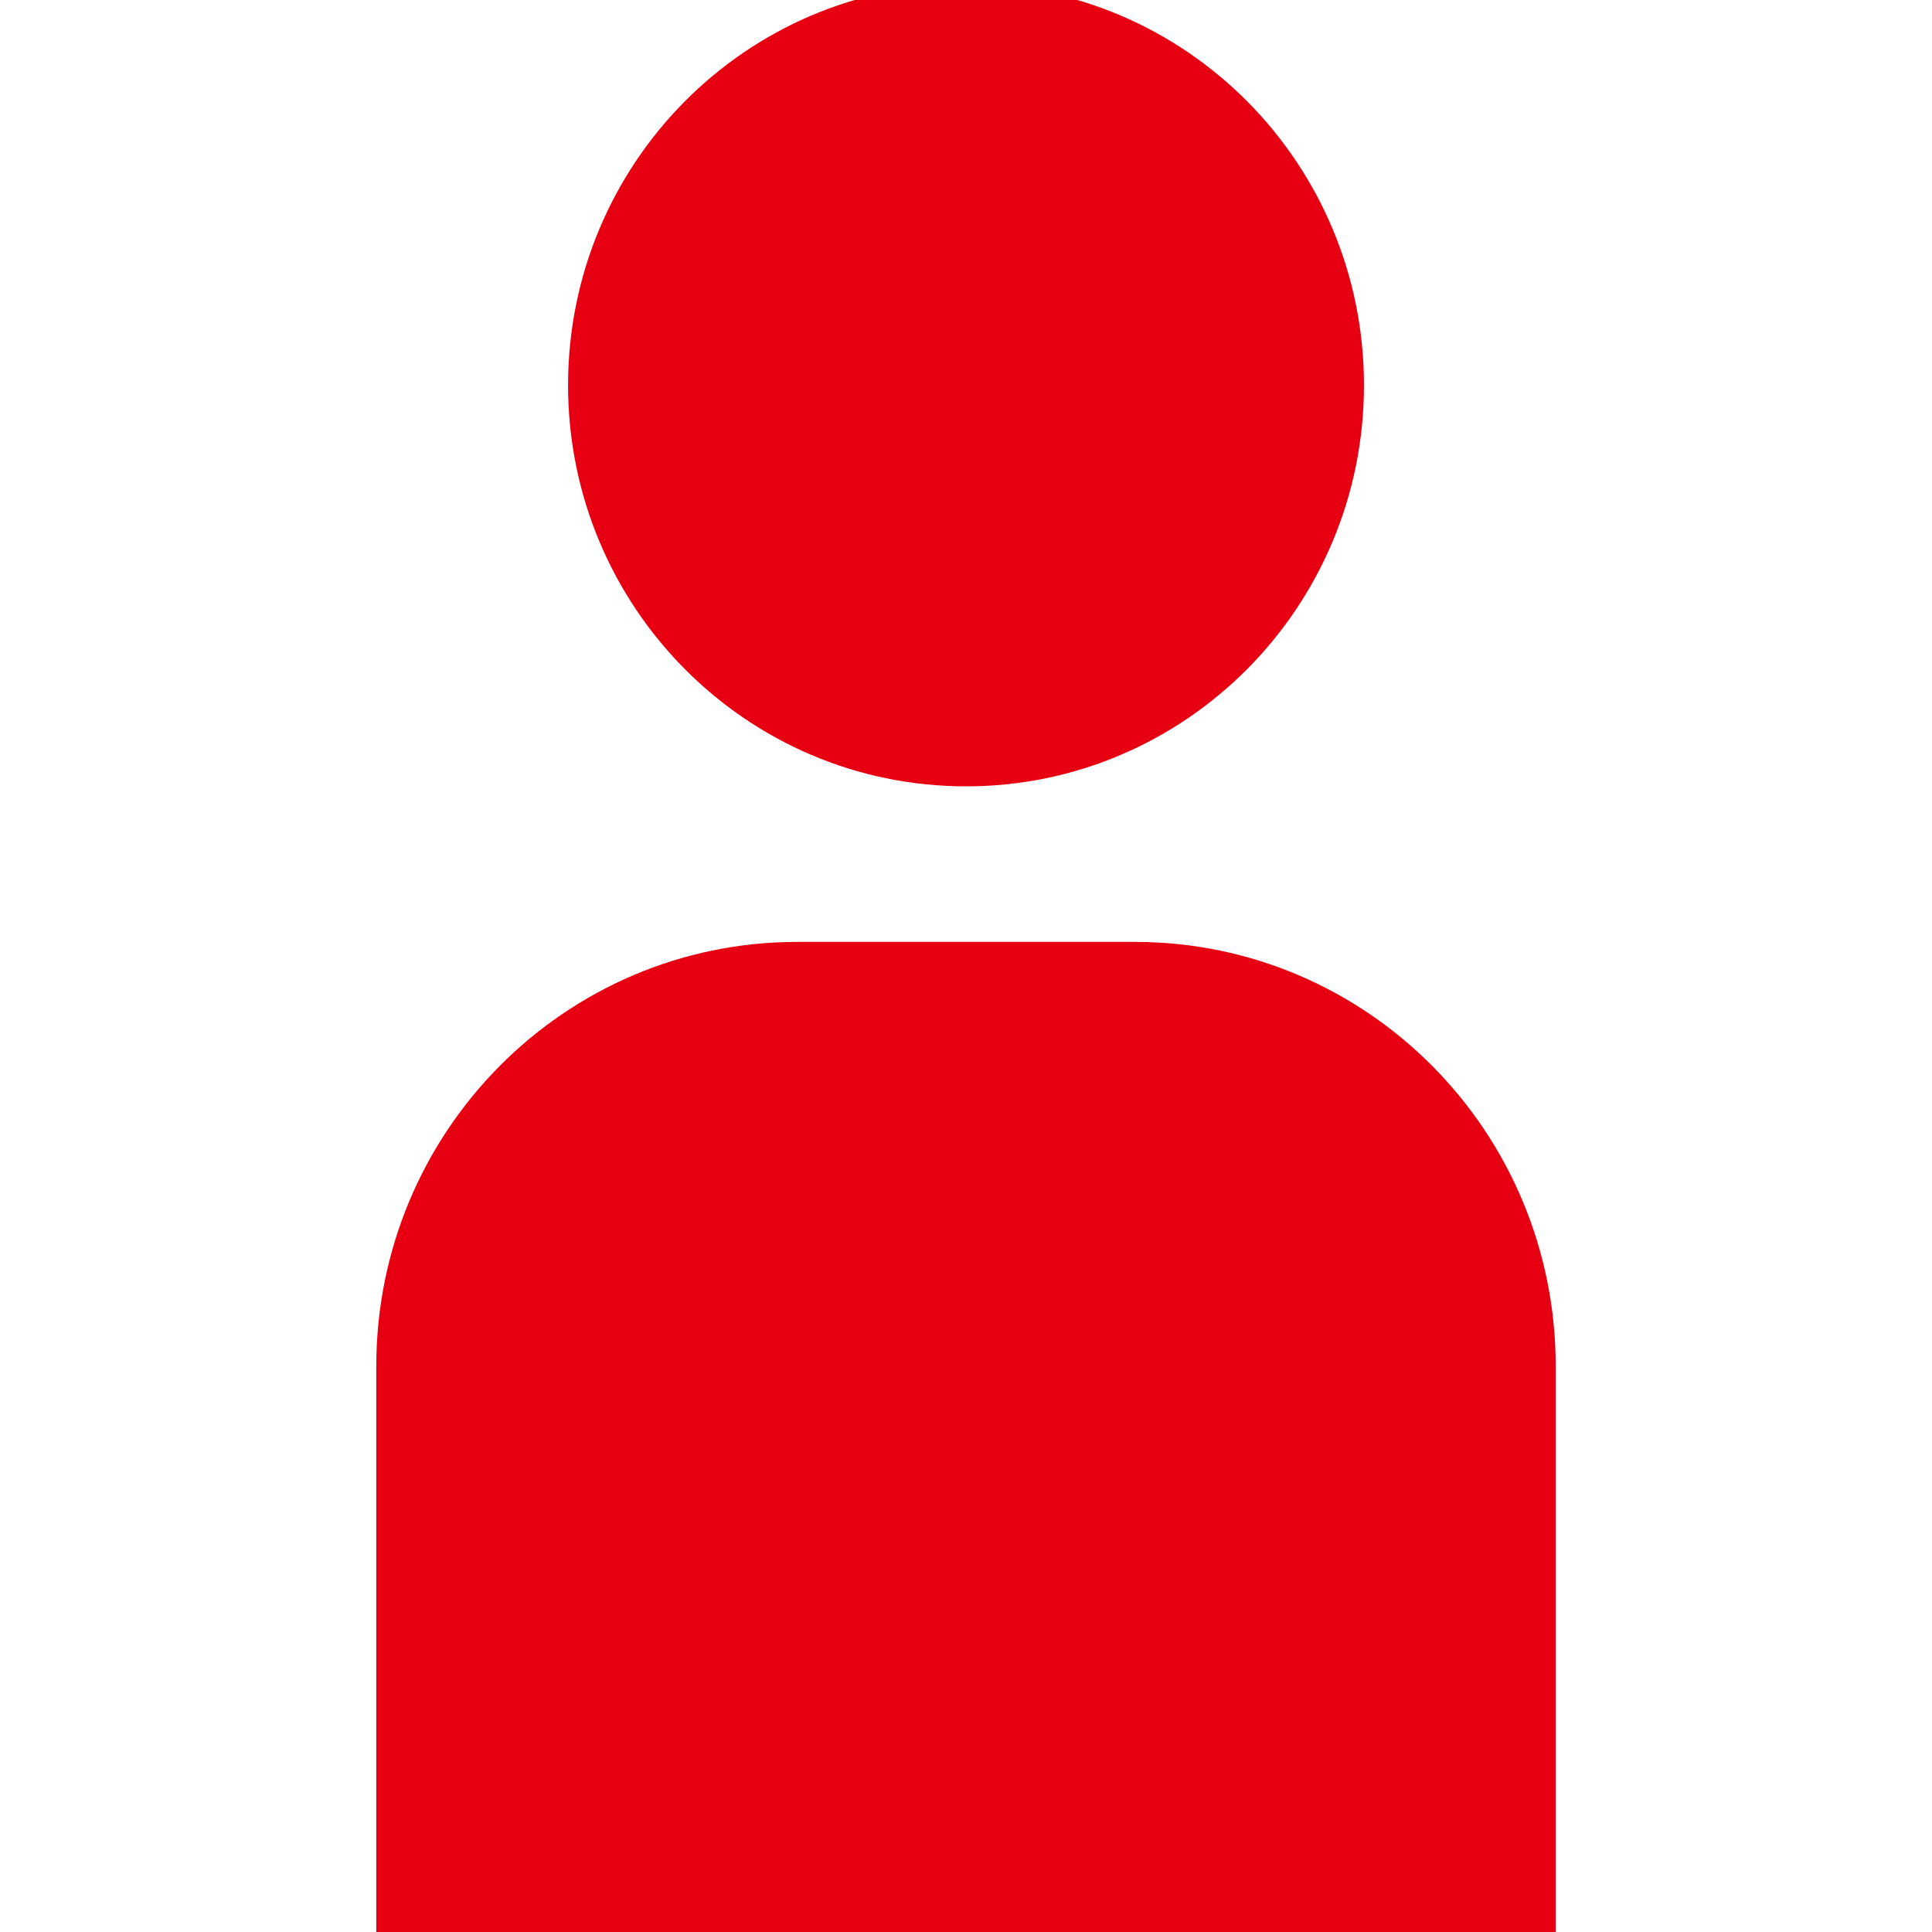
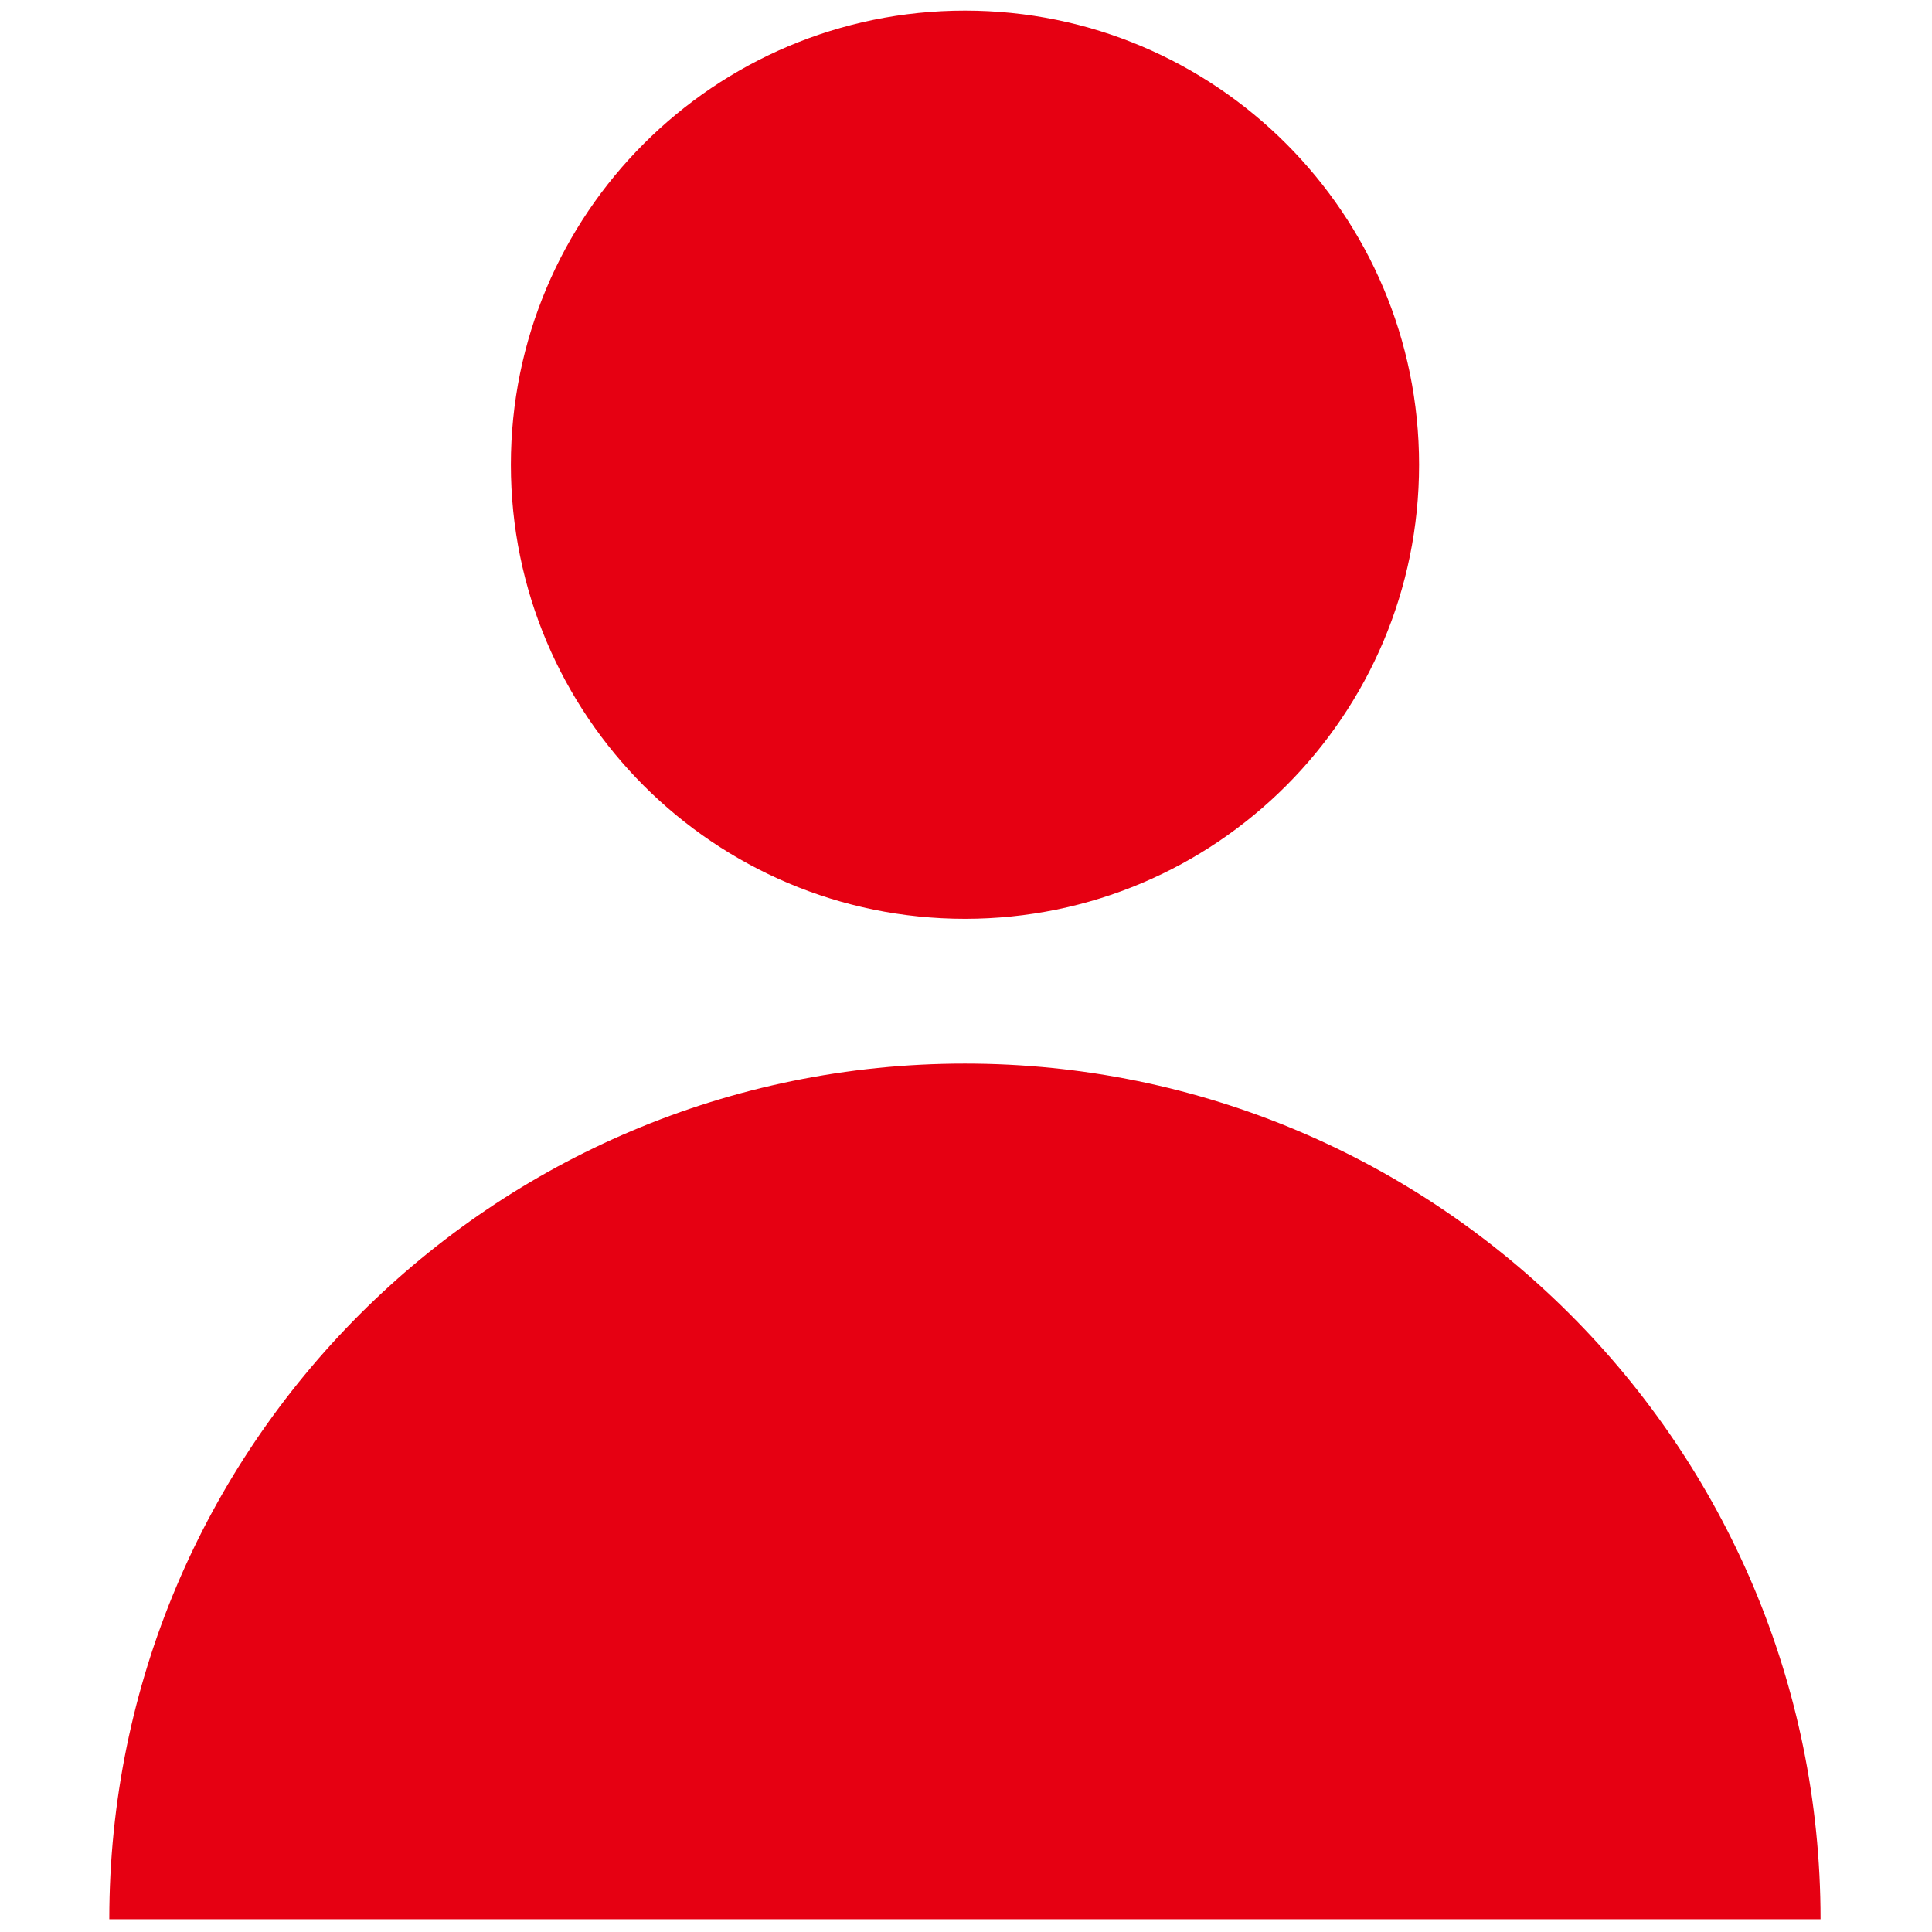
- <svg xmlns="http://www.w3.org/2000/svg" height="800px" width="800px" version="1.1" id="Capa_1" viewBox="0 0 60.671 60.671" xml:space="preserve" fill="#E60012" stroke="#E60012">
-   <g id="SVGRepo_bgCarrier" stroke-width="0" />
-   <g id="SVGRepo_tracerCarrier" stroke-linecap="round" stroke-linejoin="round" />
-   <g id="SVGRepo_iconCarrier">
-     <g>
-       <g>
-         <ellipse style="fill:#E60012;" cx="30.336" cy="12.097" rx="11.997" ry="12.097" />
-         <path style="fill:#E60012;" d="M35.64,30.079H25.031c-7.021,0-12.714,5.739-12.714,12.821v17.771h36.037V42.9 C48.354,35.818,42.661,30.079,35.64,30.079z" />
-       </g>
-     </g>
+ <svg xmlns="http://www.w3.org/2000/svg" version="1.1" width="256" height="256" viewBox="0 0 256 256" xml:space="preserve">
+   <g style="stroke: none; stroke-width: 0; stroke-dasharray: none; stroke-linecap: butt; stroke-linejoin: miter; stroke-miterlimit: 10; fill: none; fill-rule: nonzero; opacity: 1;" transform="translate(1.406593 1.406593) scale(2.81 2.81)">
+     <path d="M 85.347 90 c 0 -22.283 -18.064 -40.347 -40.347 -40.347 S 4.653 67.717 4.653 90 H 85.347 z" style="stroke: none; stroke-width: 1; stroke-dasharray: none; stroke-linecap: butt; stroke-linejoin: miter; stroke-miterlimit: 10; fill: rgb(230,0,18); fill-rule: nonzero; opacity: 1;" transform=" matrix(1 0 0 1 0 0) " stroke-linecap="round" />
+     <circle cx="45.003" cy="21.413" r="21.413" style="stroke: none; stroke-width: 1; stroke-dasharray: none; stroke-linecap: butt; stroke-linejoin: miter; stroke-miterlimit: 10; fill: rgb(230,0,18); fill-rule: nonzero; opacity: 1;" transform="  matrix(1 0 0 1 0 0) " />
  </g>
</svg>
